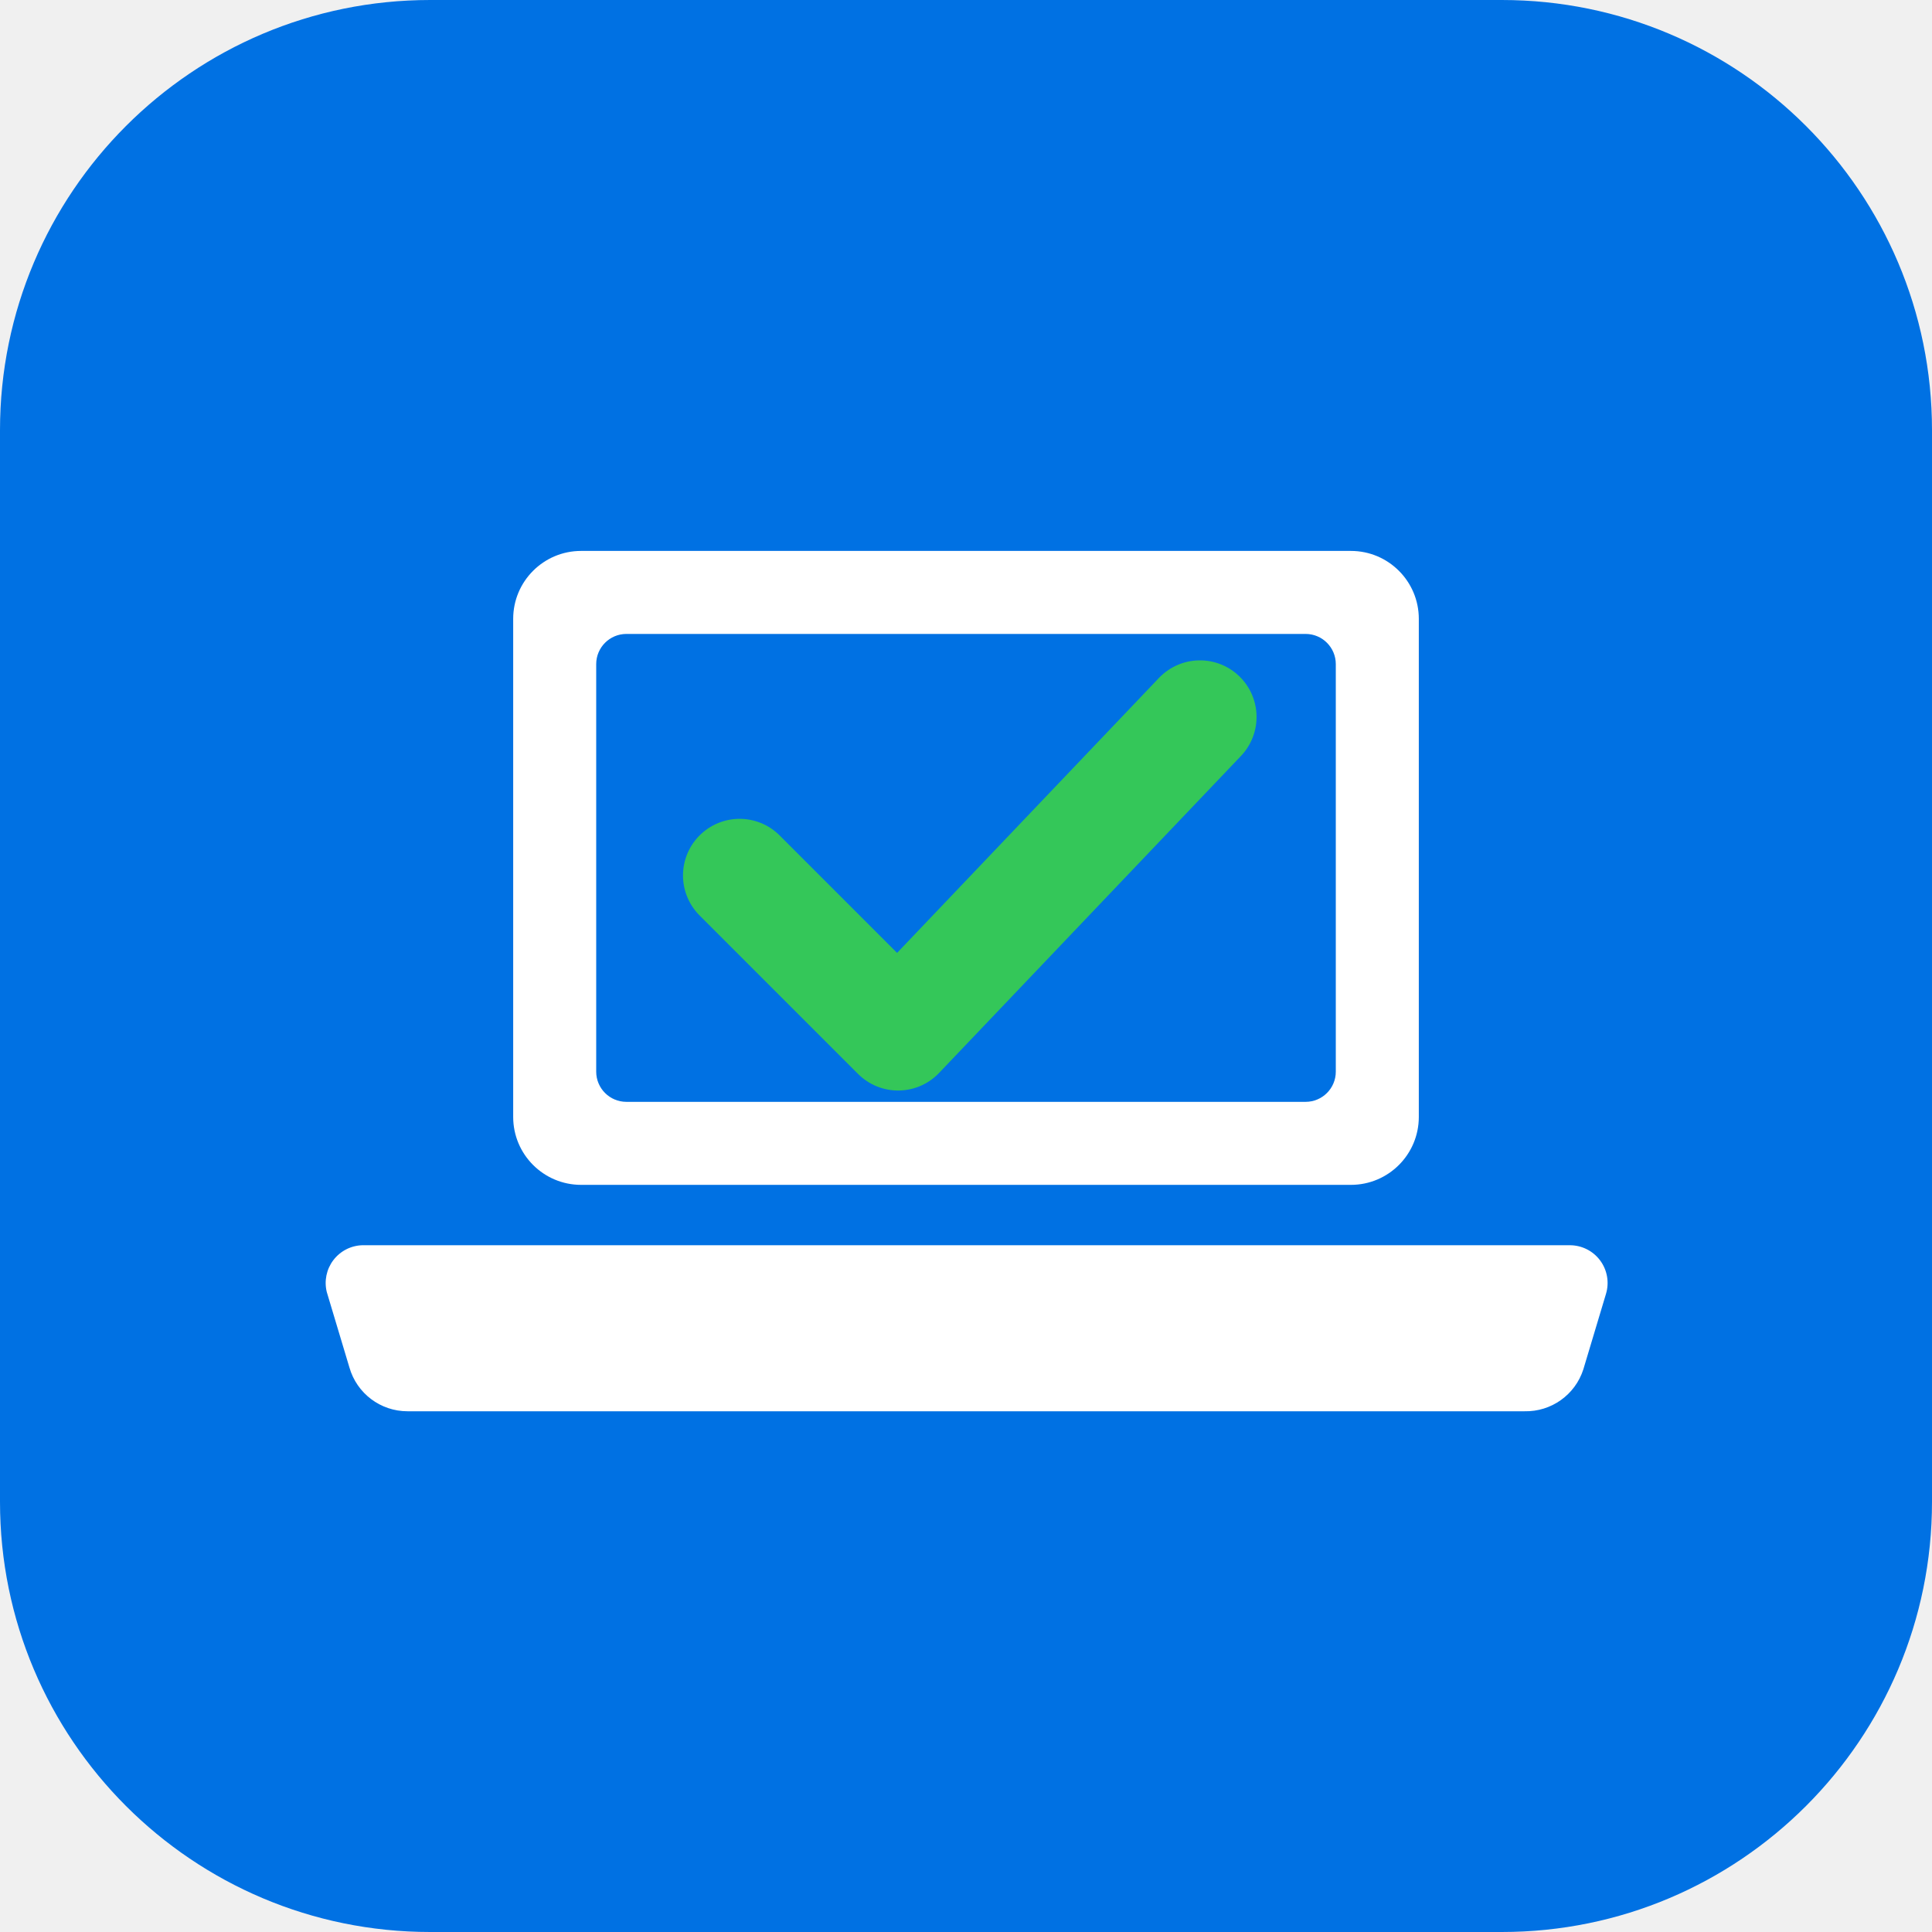
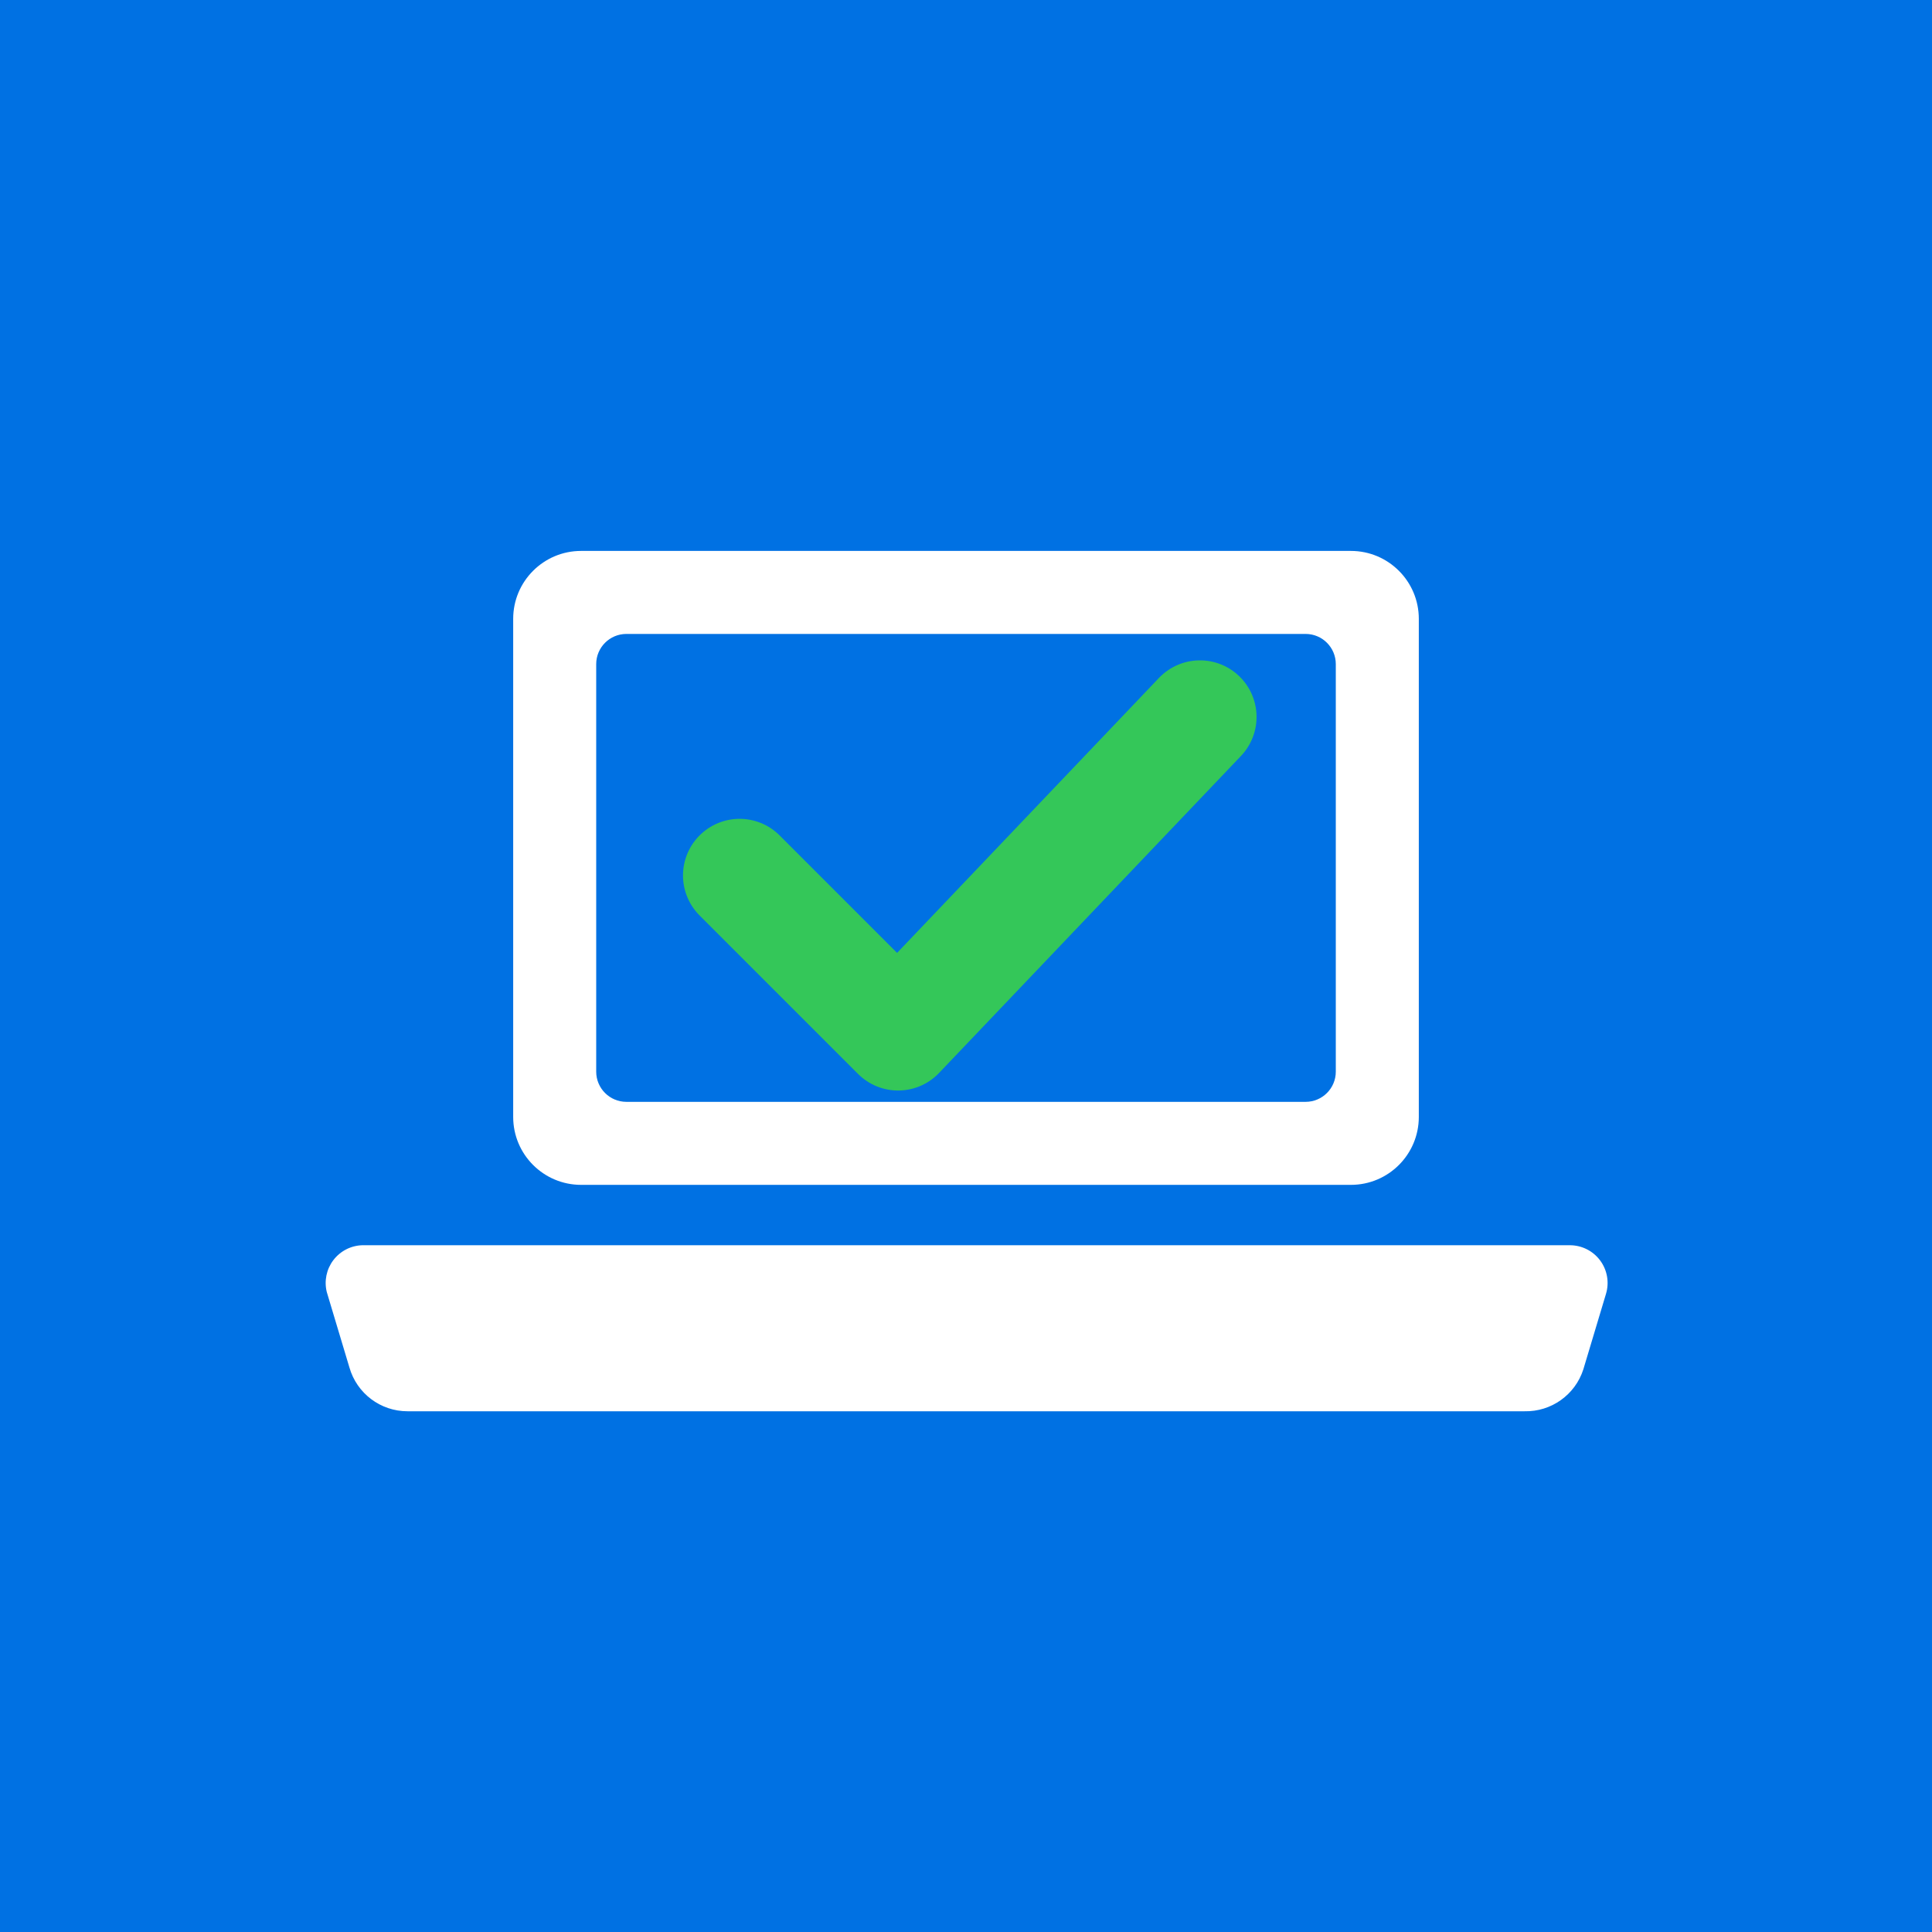
- <svg xmlns="http://www.w3.org/2000/svg" viewBox="0 0 512 512" width="192" height="192" role="img" aria-label="MacPreCheck">
-   <rect width="512" height="512" rx="114" fill="#0071e3" />
+ <svg xmlns="http://www.w3.org/2000/svg" viewBox="0 0 512 512" width="512" height="512" role="img" aria-label="MacPreCheck">
+   <rect width="512" height="512" fill="#0071e3" />
  <rect x="136" y="146" width="240" height="168" rx="18" fill="#ffffff" />
  <rect x="158" y="168" width="196" height="124" rx="8" fill="#0071e3" />
  <path d="M196 232 L238 274 L318 190" fill="none" stroke="#34c759" stroke-width="30" stroke-linecap="round" stroke-linejoin="round" />
  <path d="M96 330 h320 a10 10 0 0 1 9.6 12.9 l-6 20 A16 16 0 0 1 404 374 H108 a16 16 0 0 1-15.4-11.6 l-6-20 A10 10 0 0 1 96 330 Z" fill="#ffffff" />
</svg>
